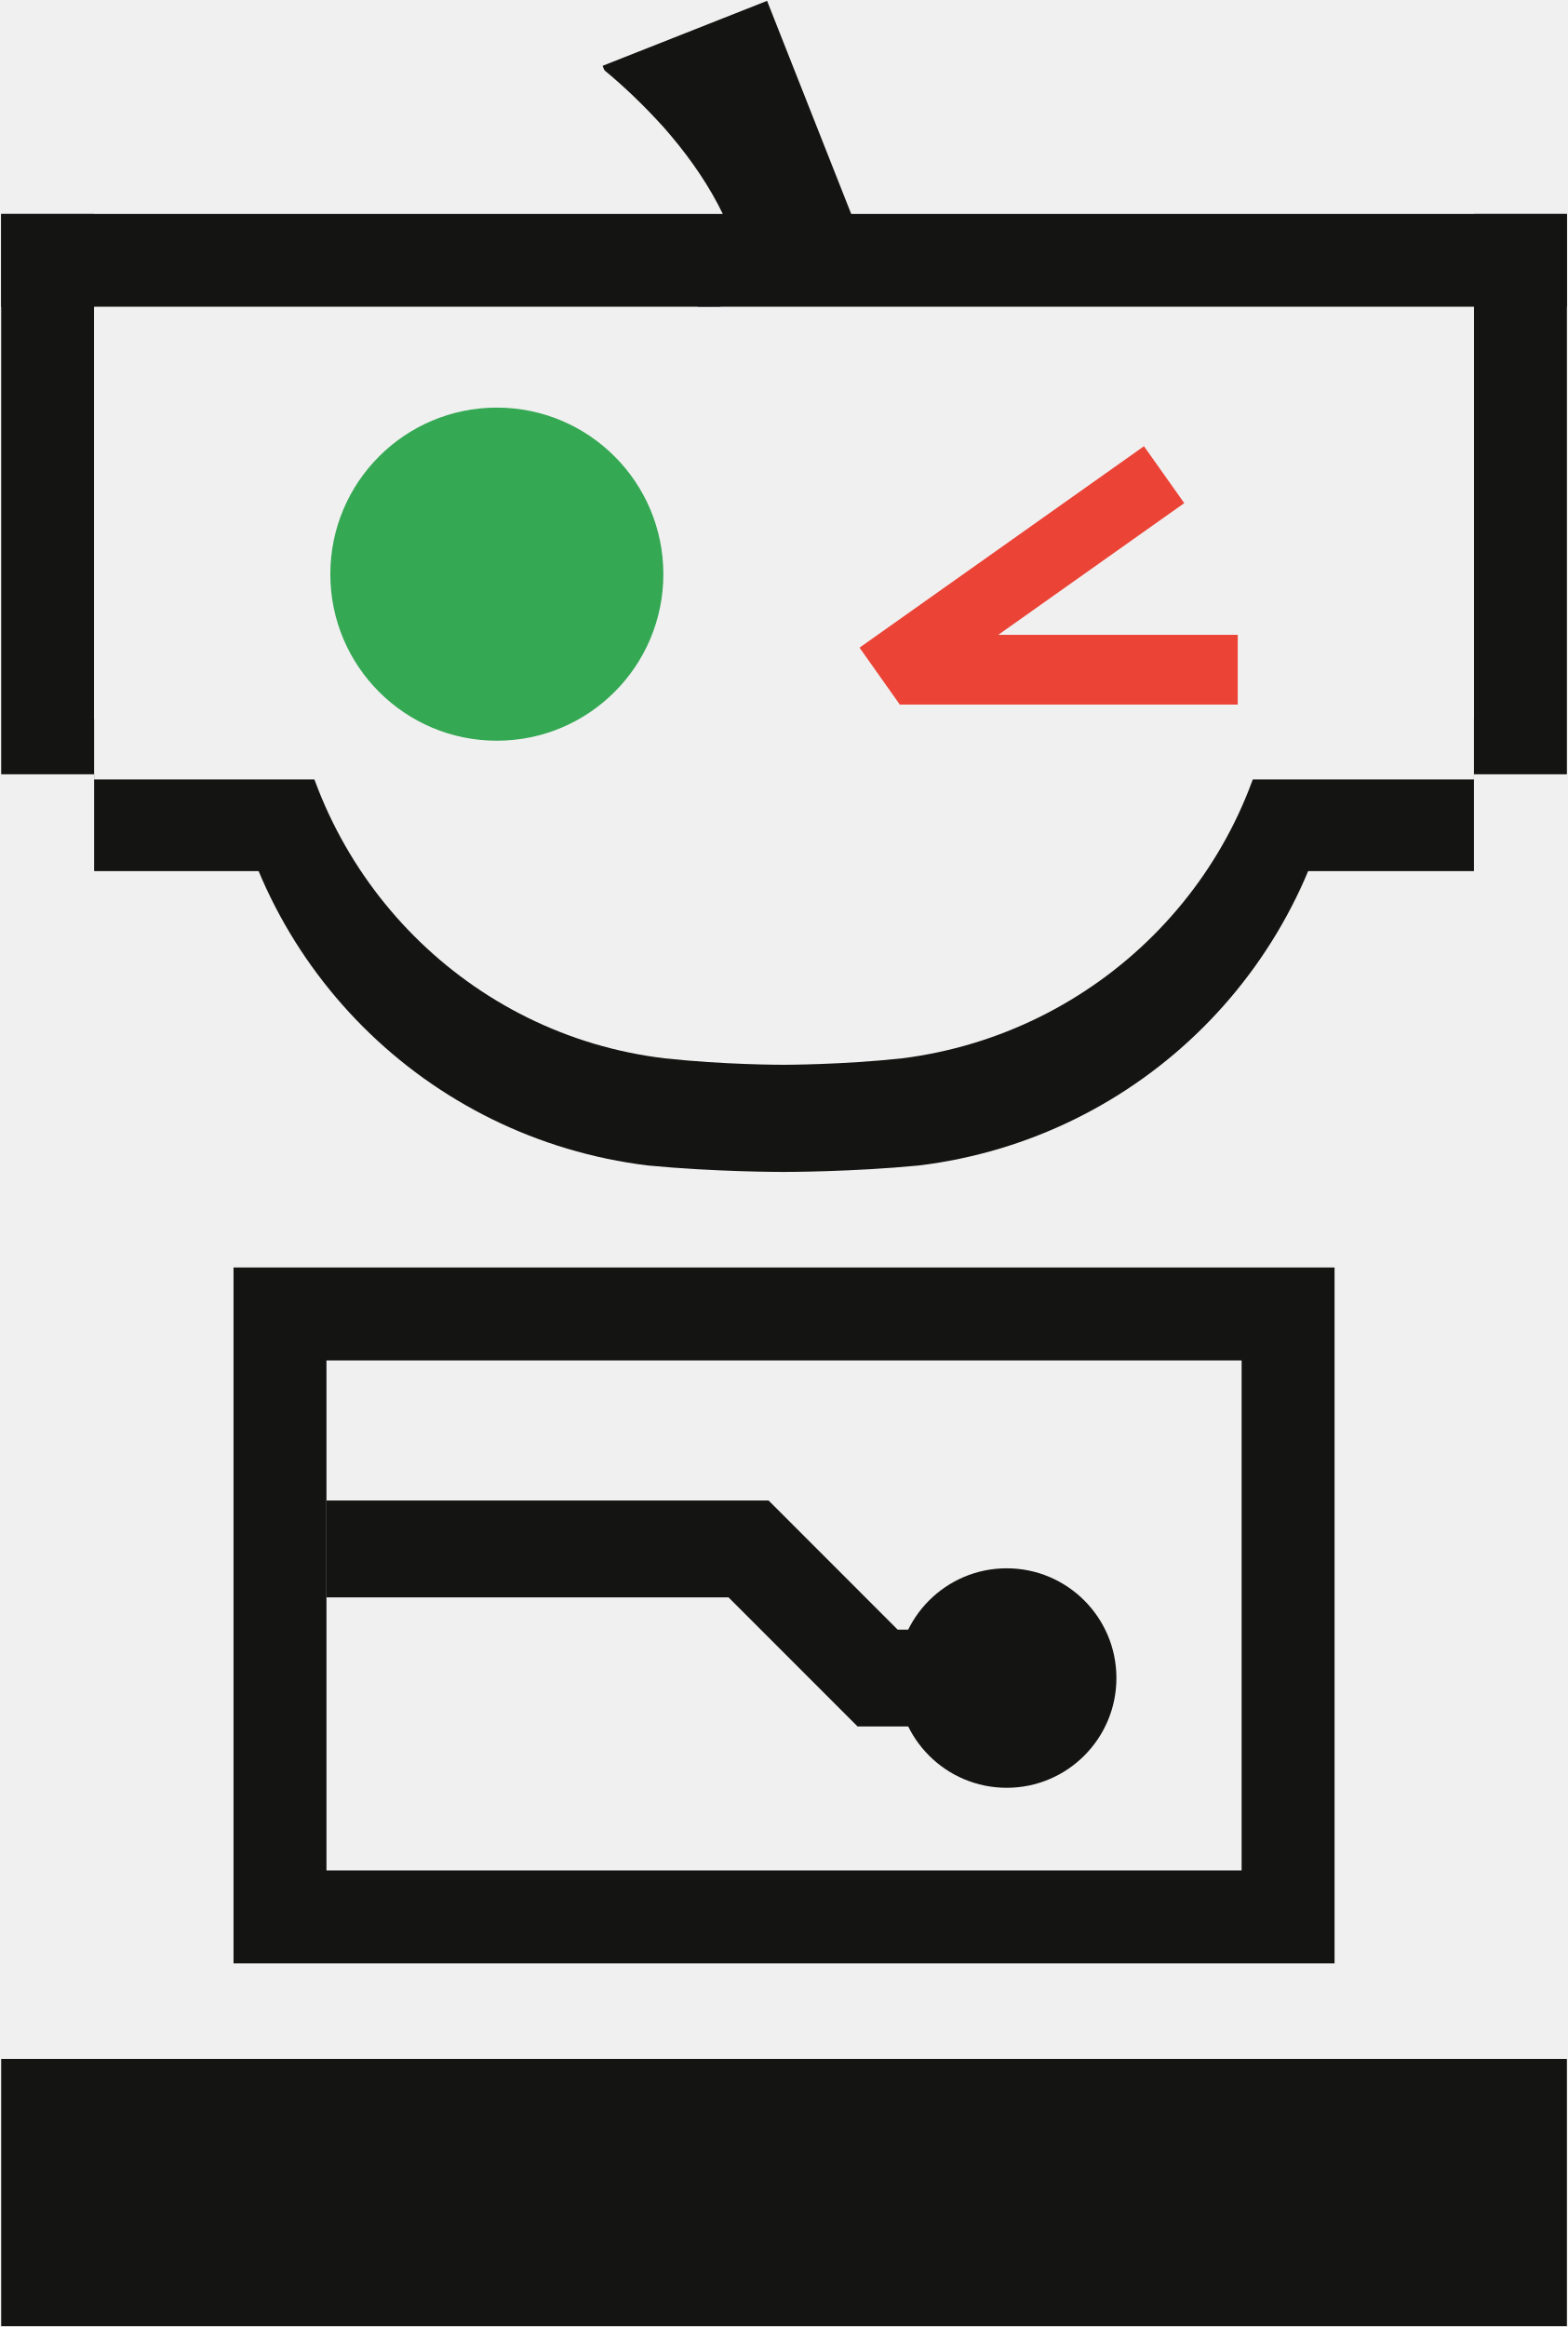
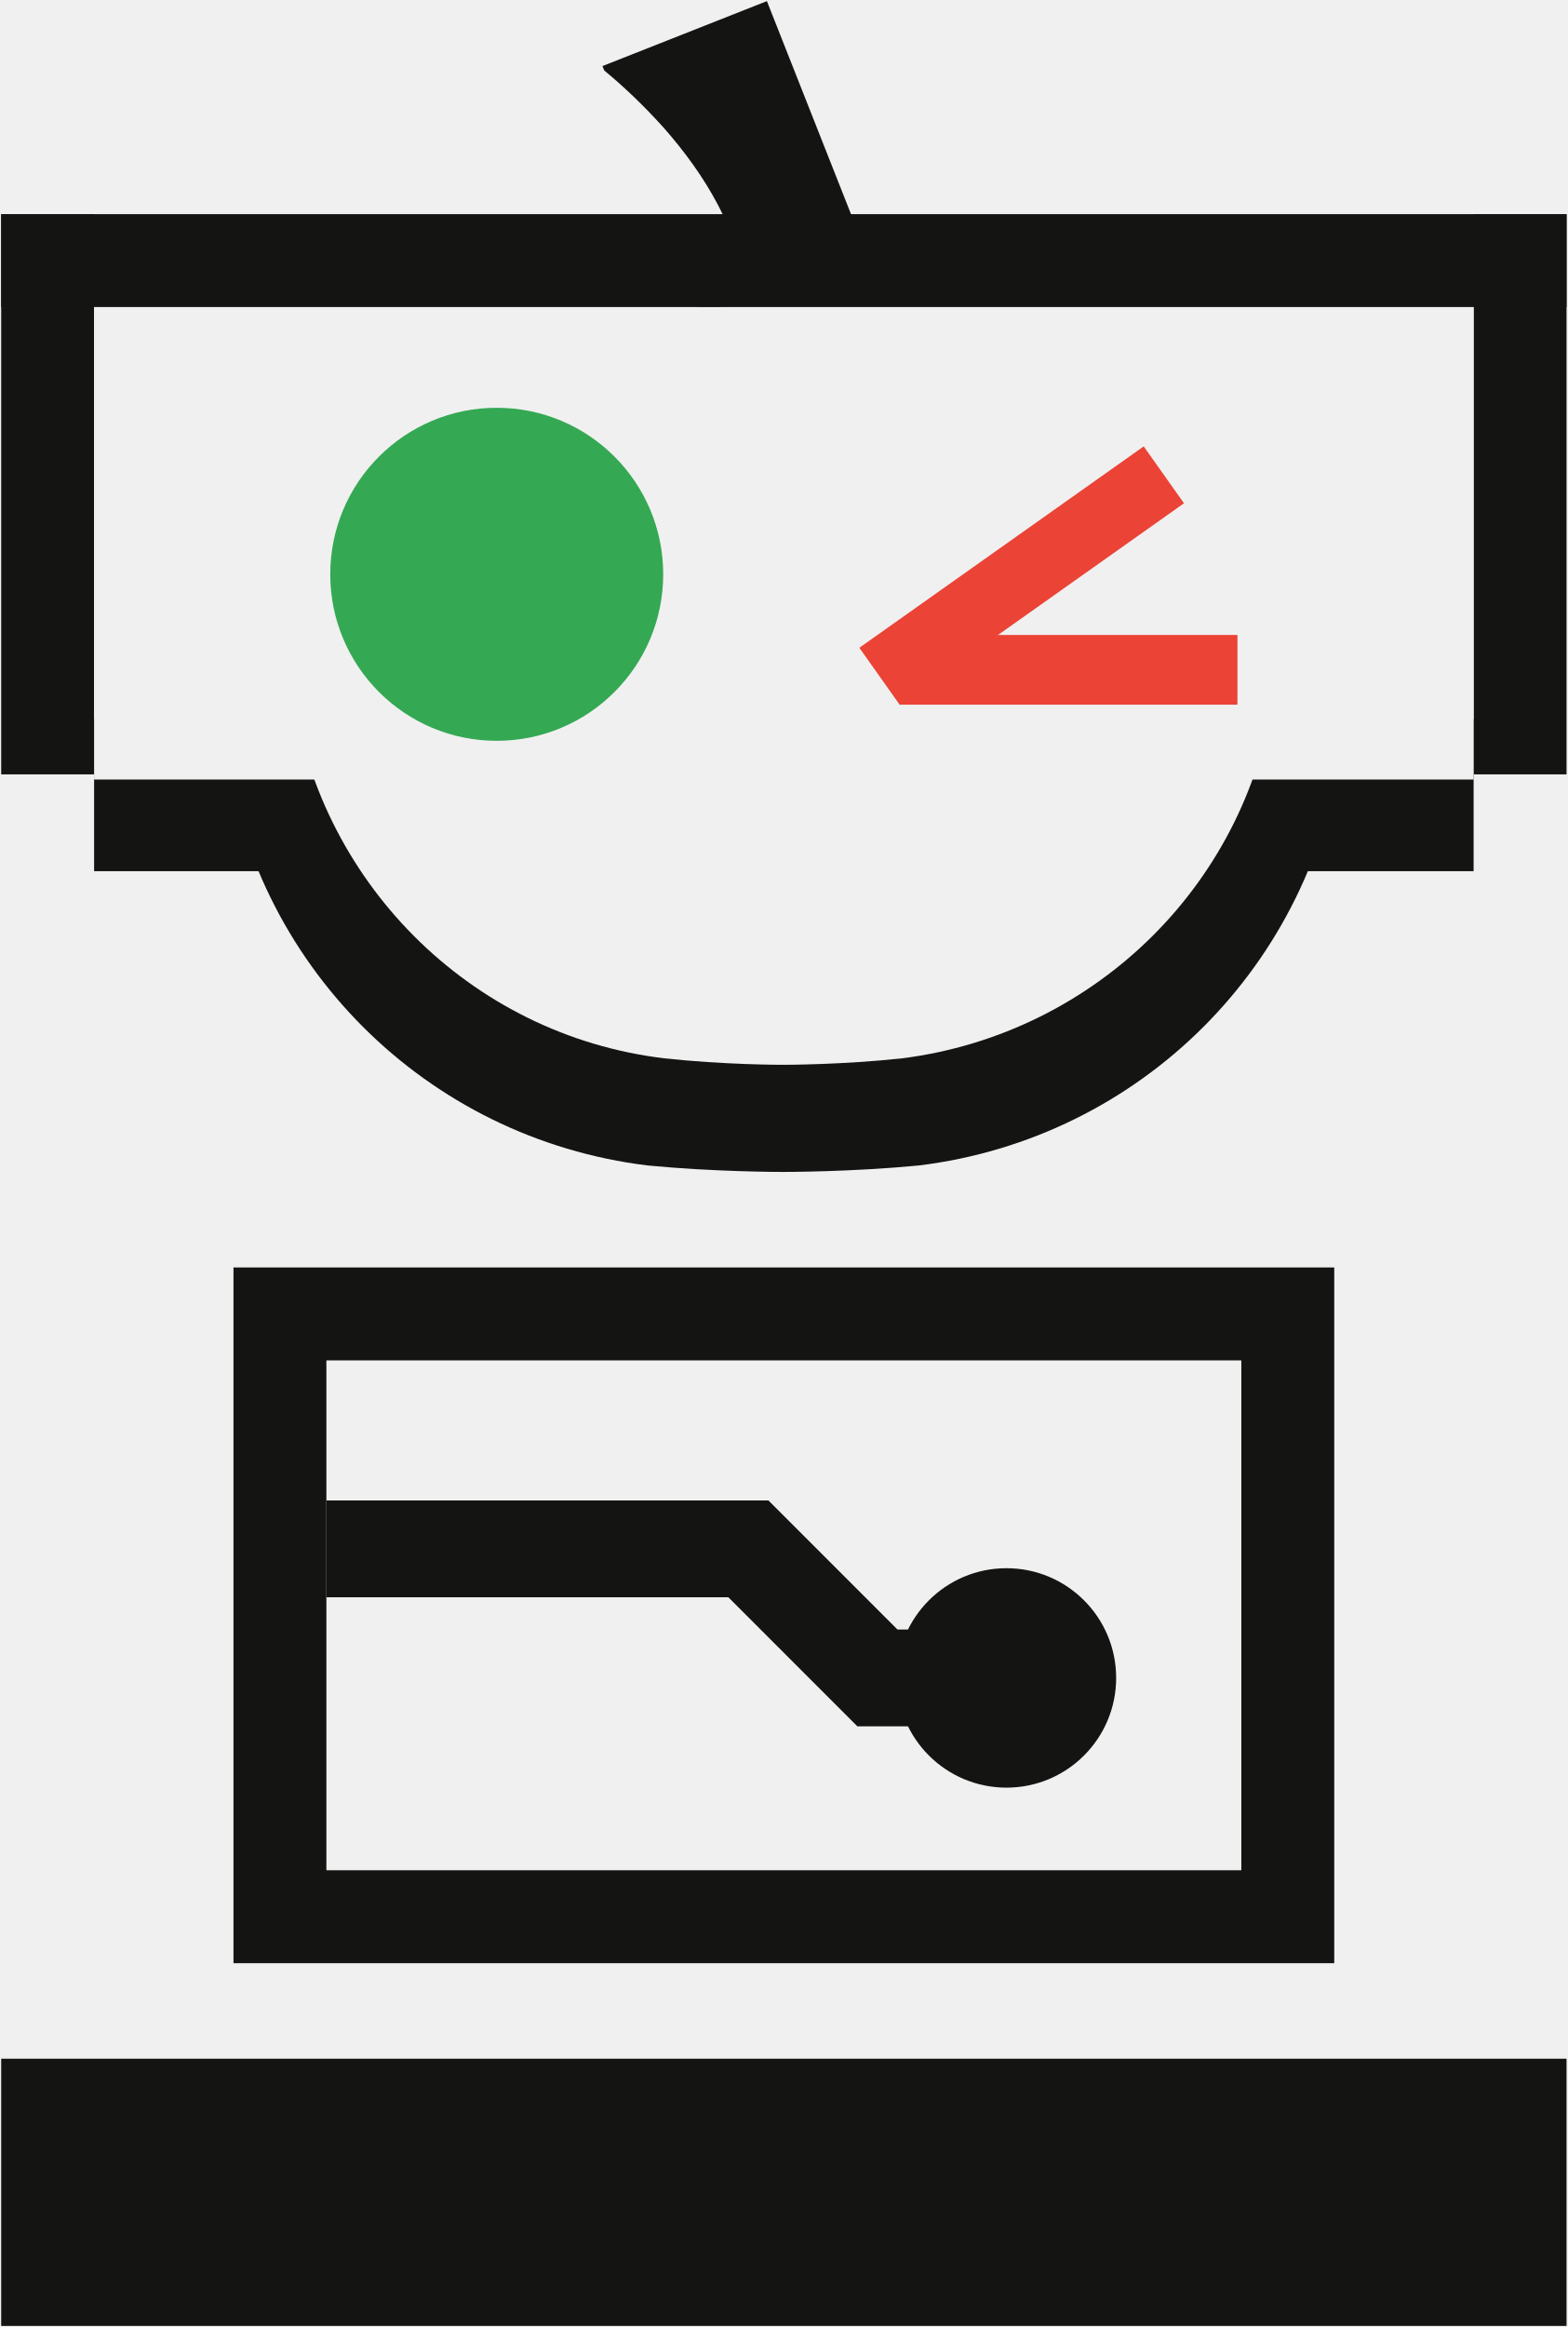
- <svg xmlns="http://www.w3.org/2000/svg" xmlns:xlink="http://www.w3.org/1999/xlink" viewBox="34.008 8.029 121.475 180.235" xml:space="preserve" role="img" aria-labelledby="title desc">
+ <svg xmlns="http://www.w3.org/2000/svg" xmlns:xlink="http://www.w3.org/1999/xlink" width="690" height="1024" viewBox="34.008 8.029 121.475 180.235" xml:space="preserve" role="img" aria-labelledby="title desc">
  <style type="text/css">
  /* DeCLaRe identity: wordmark purple #7C3AED; green eye
     #34A853; red angular eye #EB4336. */
  /* Classic robot: one themeable silhouette (currentColor) with interior detail
     carved out via #robot-knockout. */
  .theme { fill: currentColor; font-family: Arial, Helvetica, sans-serif; font-size: 25px; font-weight: 500; letter-spacing: .2px; }


  #robot { color: #141413; }
  @media (prefers-color-scheme: dark) { #robot { color: #F5F4EF; } }
</style>
  <defs>
    <clipPath id="robot-antenna-clip">
      <rect x="71.5" y="8.7" width="21.5" height="24.2" />
    </clipPath>
    <mask id="robot-knockout" maskUnits="userSpaceOnUse" x="0" y="0" width="200" height="200">
      <rect x="133.6" y="63.7" width="14.6" height="11.8" fill="#fff" />
      <path fill="#fff" d="M94.7,11.2c0.2,0,5.3,0,10.5,0.5c17.2,2.1,30.7,15.6,32.8,32.8c0.5,5.2,0.5,10.3,0.5,10.5c0,0.2,0,5.3-0.5,10.5c-2.1,17.2-15.6,30.7-32.8,32.8c-5.2,0.5-10.3,0.5-10.5,0.5c-0.2,0-5.3,0-10.5-0.5c-17.2-2.1-30.7-15.6-32.8-32.8c-0.5-5.2-0.5-10.3-0.5-10.5c0-0.2,0-5.3,0.5-10.5c2.1-17.2,15.6-30.7,32.8-32.8C89.4,11.2,94.5,11.2,94.7,11.2z" />
      <path fill="#000" d="M94.7,13.3c0.2,0,4.6,0,9.2,0.5c15.1,1.8,27,13.8,28.9,28.9c0.5,4.6,0.5,9.1,0.5,9.2s0,4.6-0.5,9.2c-1.8,15.1-13.8,27-28.9,28.9c-4.6,0.5-9.1,0.5-9.2,0.5c-0.2,0-4.6,0-9.2-0.5c-15.1-1.8-27-13.8-28.9-28.9c-0.5-4.6-0.5-9.1-0.5-9.2s0-4.6,0.5-9.2c1.8-15.1,13.8-27,28.9-28.9C90.1,13.3,94.6,13.3,94.7,13.3z" />
      <rect x="43.7" y="1" width="102" height="66.2" fill="#000" />
      <rect x="41.3" y="63.7" width="14.6" height="11.8" fill="#fff" />
      <rect x="34.1" y="167.5" width="121.3" height="20.7" fill="#fff" />
      <rect x="52.1" y="106.2" width="85.3" height="53.9" fill="#fff" />
      <rect x="59.3" y="113.4" width="70.9" height="39.5" fill="#000" />
      <rect x="84" y="9.9" width="13.7" height="20.7" transform="matrix(0.9301 -0.3673 0.3673 0.9301 -1.0708 34.7719)" fill="#fff" />
      <path clip-path="url(#robot-antenna-clip)" fill="none" stroke="#000" stroke-width="6" d="M73.9,12.4c3.4,1.8,6.5,4.4,9.3,7.5c2.9,3.3,5.3,7.2,5.8,11.7" />
      <rect x="34.1" y="24.6" width="121.3" height="7.2" fill="#fff" />
      <rect x="34.1" y="24.6" width="7.2" height="43.4" fill="#fff" />
      <rect x="148.2" y="24.6" width="7.2" height="43.4" fill="#fff" />
      <rect x="41.3" y="31.8" width="106.9" height="36.6" fill="#000" />
      <g stroke="#fff" stroke-width="7.5" stroke-linecap="butt" stroke-linejoin="miter" fill="none">
        <path d="M59.3 128H92l10 10h10" />
      </g>
      <circle cx="112" cy="138" r="8.5" fill="#fff" />
    </mask>
    <g id="robot-master">
      <rect x="0" y="0" width="200" height="200" fill="currentColor" mask="url(#robot-knockout)" />
      <circle cx="72.5" cy="52.5" r="12.9" fill="#34A853" />
      <g fill="#EB4336">
        <rect x="103.72" y="57.2" width="26.18" height="5.4" />
        <rect x="0" y="-5.4" width="27" height="5.4" transform="translate(103.72 62.6) rotate(-35.3)" />
      </g>
    </g>
  </defs>
  <g id="robot">
    <use xlink:href="#robot-master" />
  </g>
</svg>
